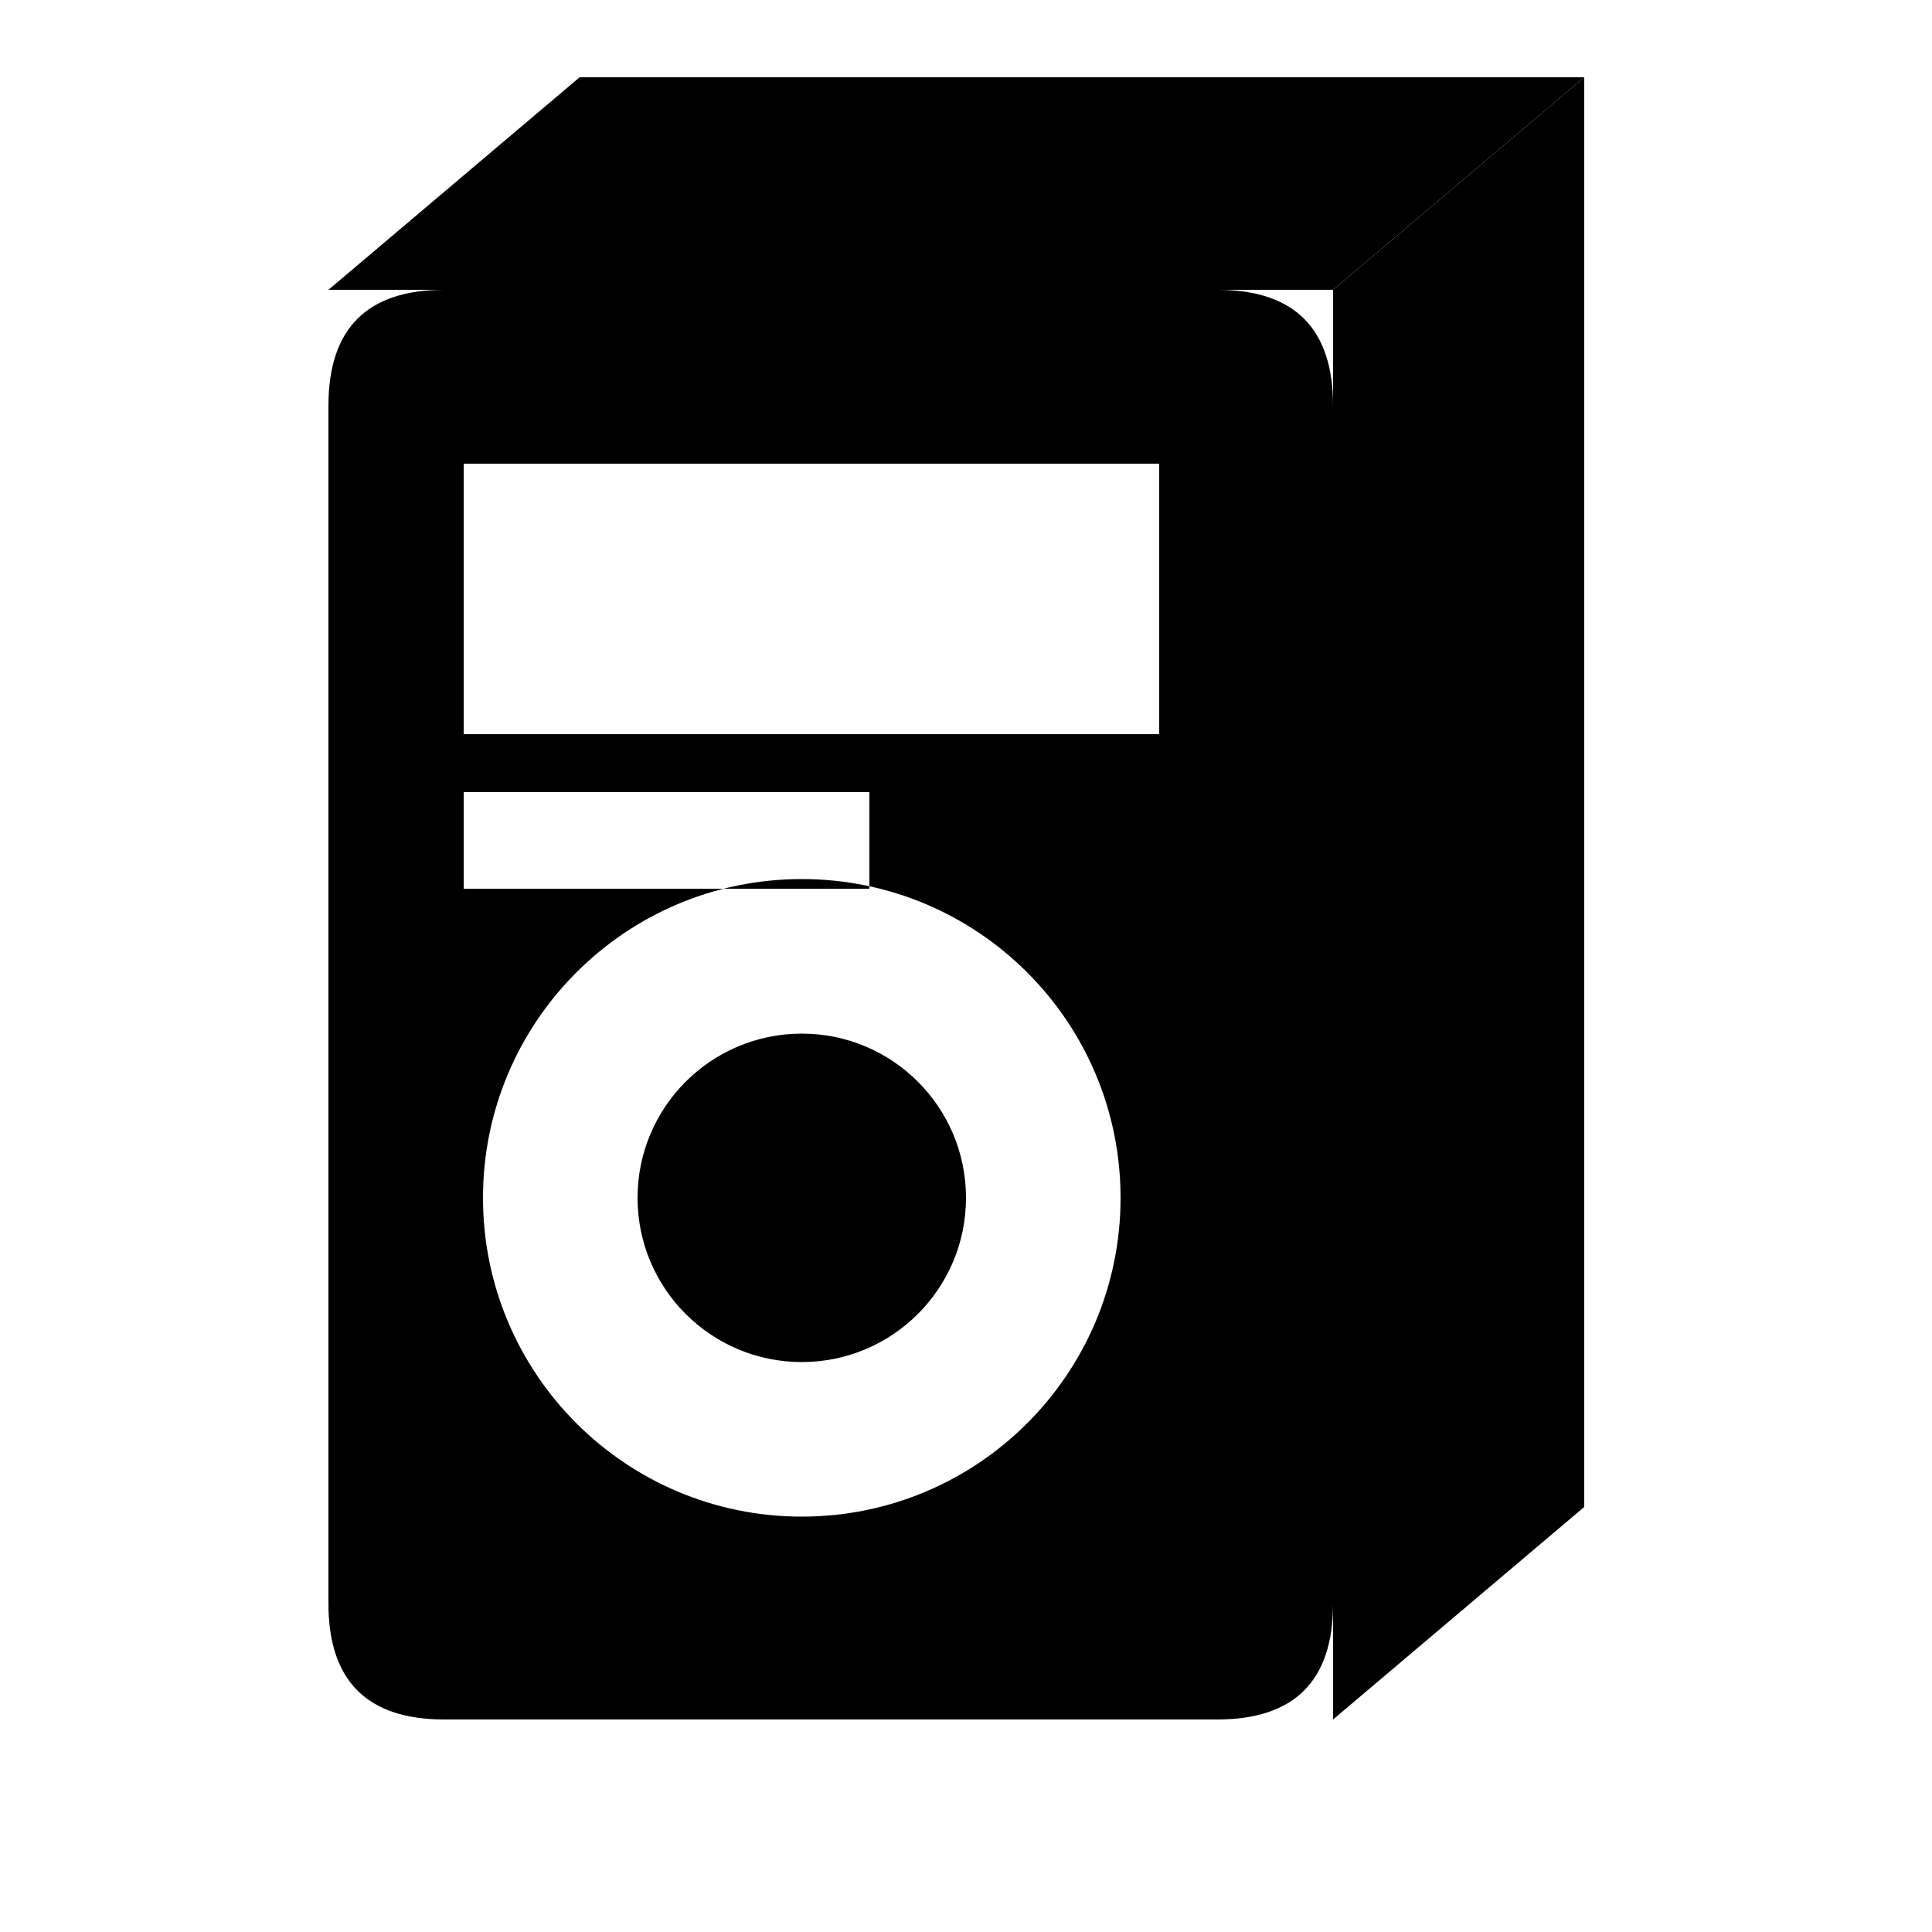
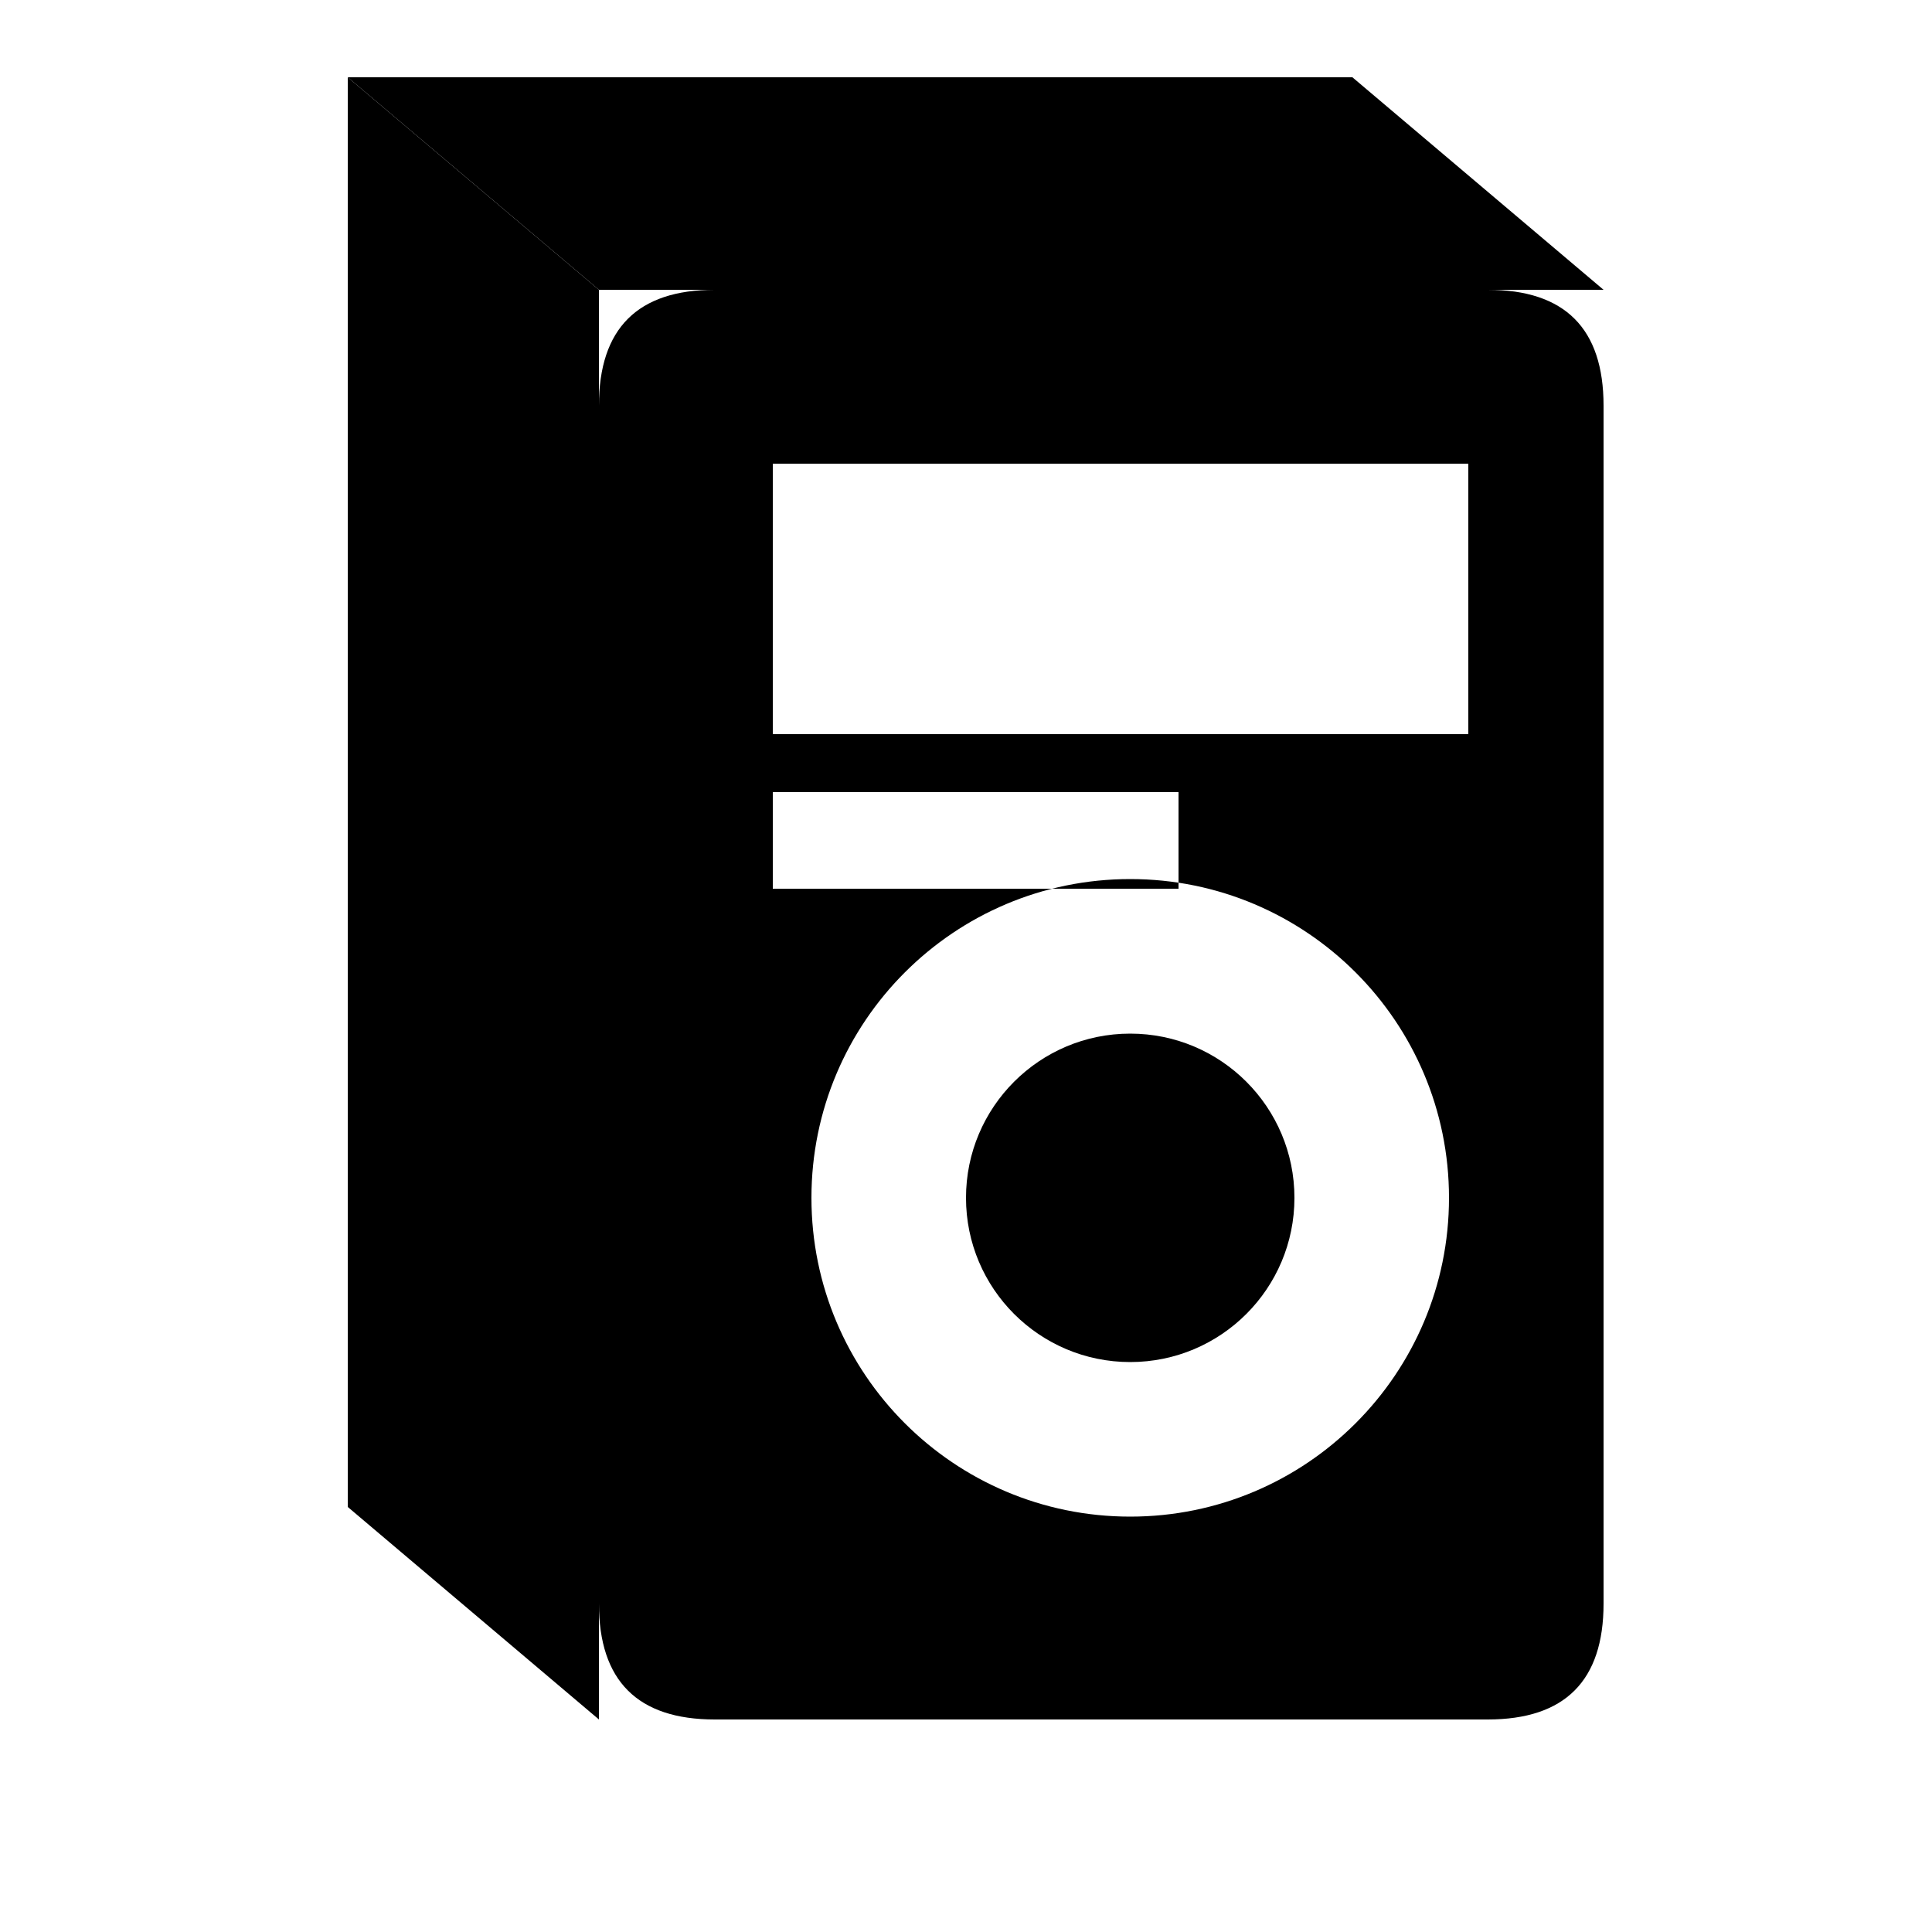
<svg xmlns="http://www.w3.org/2000/svg" viewBox="0 0 100 100">
-   <path d="M17 15 L30 4 L82 4 L69 15 Z" fill="#000000" />
-   <path d="M69 15 L82 4 L82 78 L69 89 Z" fill="#000000" />
-   <path fill-rule="evenodd" clip-rule="evenodd" d="M17 21 Q17 15 23 15 L63 15 Q69 15 69 21 L69 83 Q69 89 63 89 L23 89 Q17 89 17 83 Z M24 24 L60 24 L60 38 L24 38 Z M24 41 L45 41 L45 46 L24 46 Z M25 62 a16.5 16.5 0 1 0 33 0 a16.5 16.5 0 1 0 -33 0 Z" fill="#000000" />
-   <path d="M33 62 a8.5 8.5 0 1 0 17 0 a8.5 8.5 0 1 0 -17 0 Z" fill="#000000" />
+   <path d="M31 15 L18 4 L70 4 L83 15 Z" fill="#000000" />
+   <path d="M31 15 L18 4 L18 78 L31 89 Z" fill="#000000" />
+   <path fill-rule="evenodd" clip-rule="evenodd" d="M31 21 Q31 15 37 15 L77 15 Q83 15 83 21 L83 83 Q83 89 77 89 L37 89 Q31 89 31 83 Z M40 24 L76 24 L76 38 L40 38 Z M40 41 L61 41 L61 46 L40 46 Z M42 62 a16.5 16.5 0 1 0 33 0 a16.5 16.5 0 1 0 -33 0 Z" fill="#000000" />
+   <path d="M50 62 a8.5 8.5 0 1 0 17 0 a8.5 8.5 0 1 0 -17 0 Z" fill="#000000" />
</svg>
